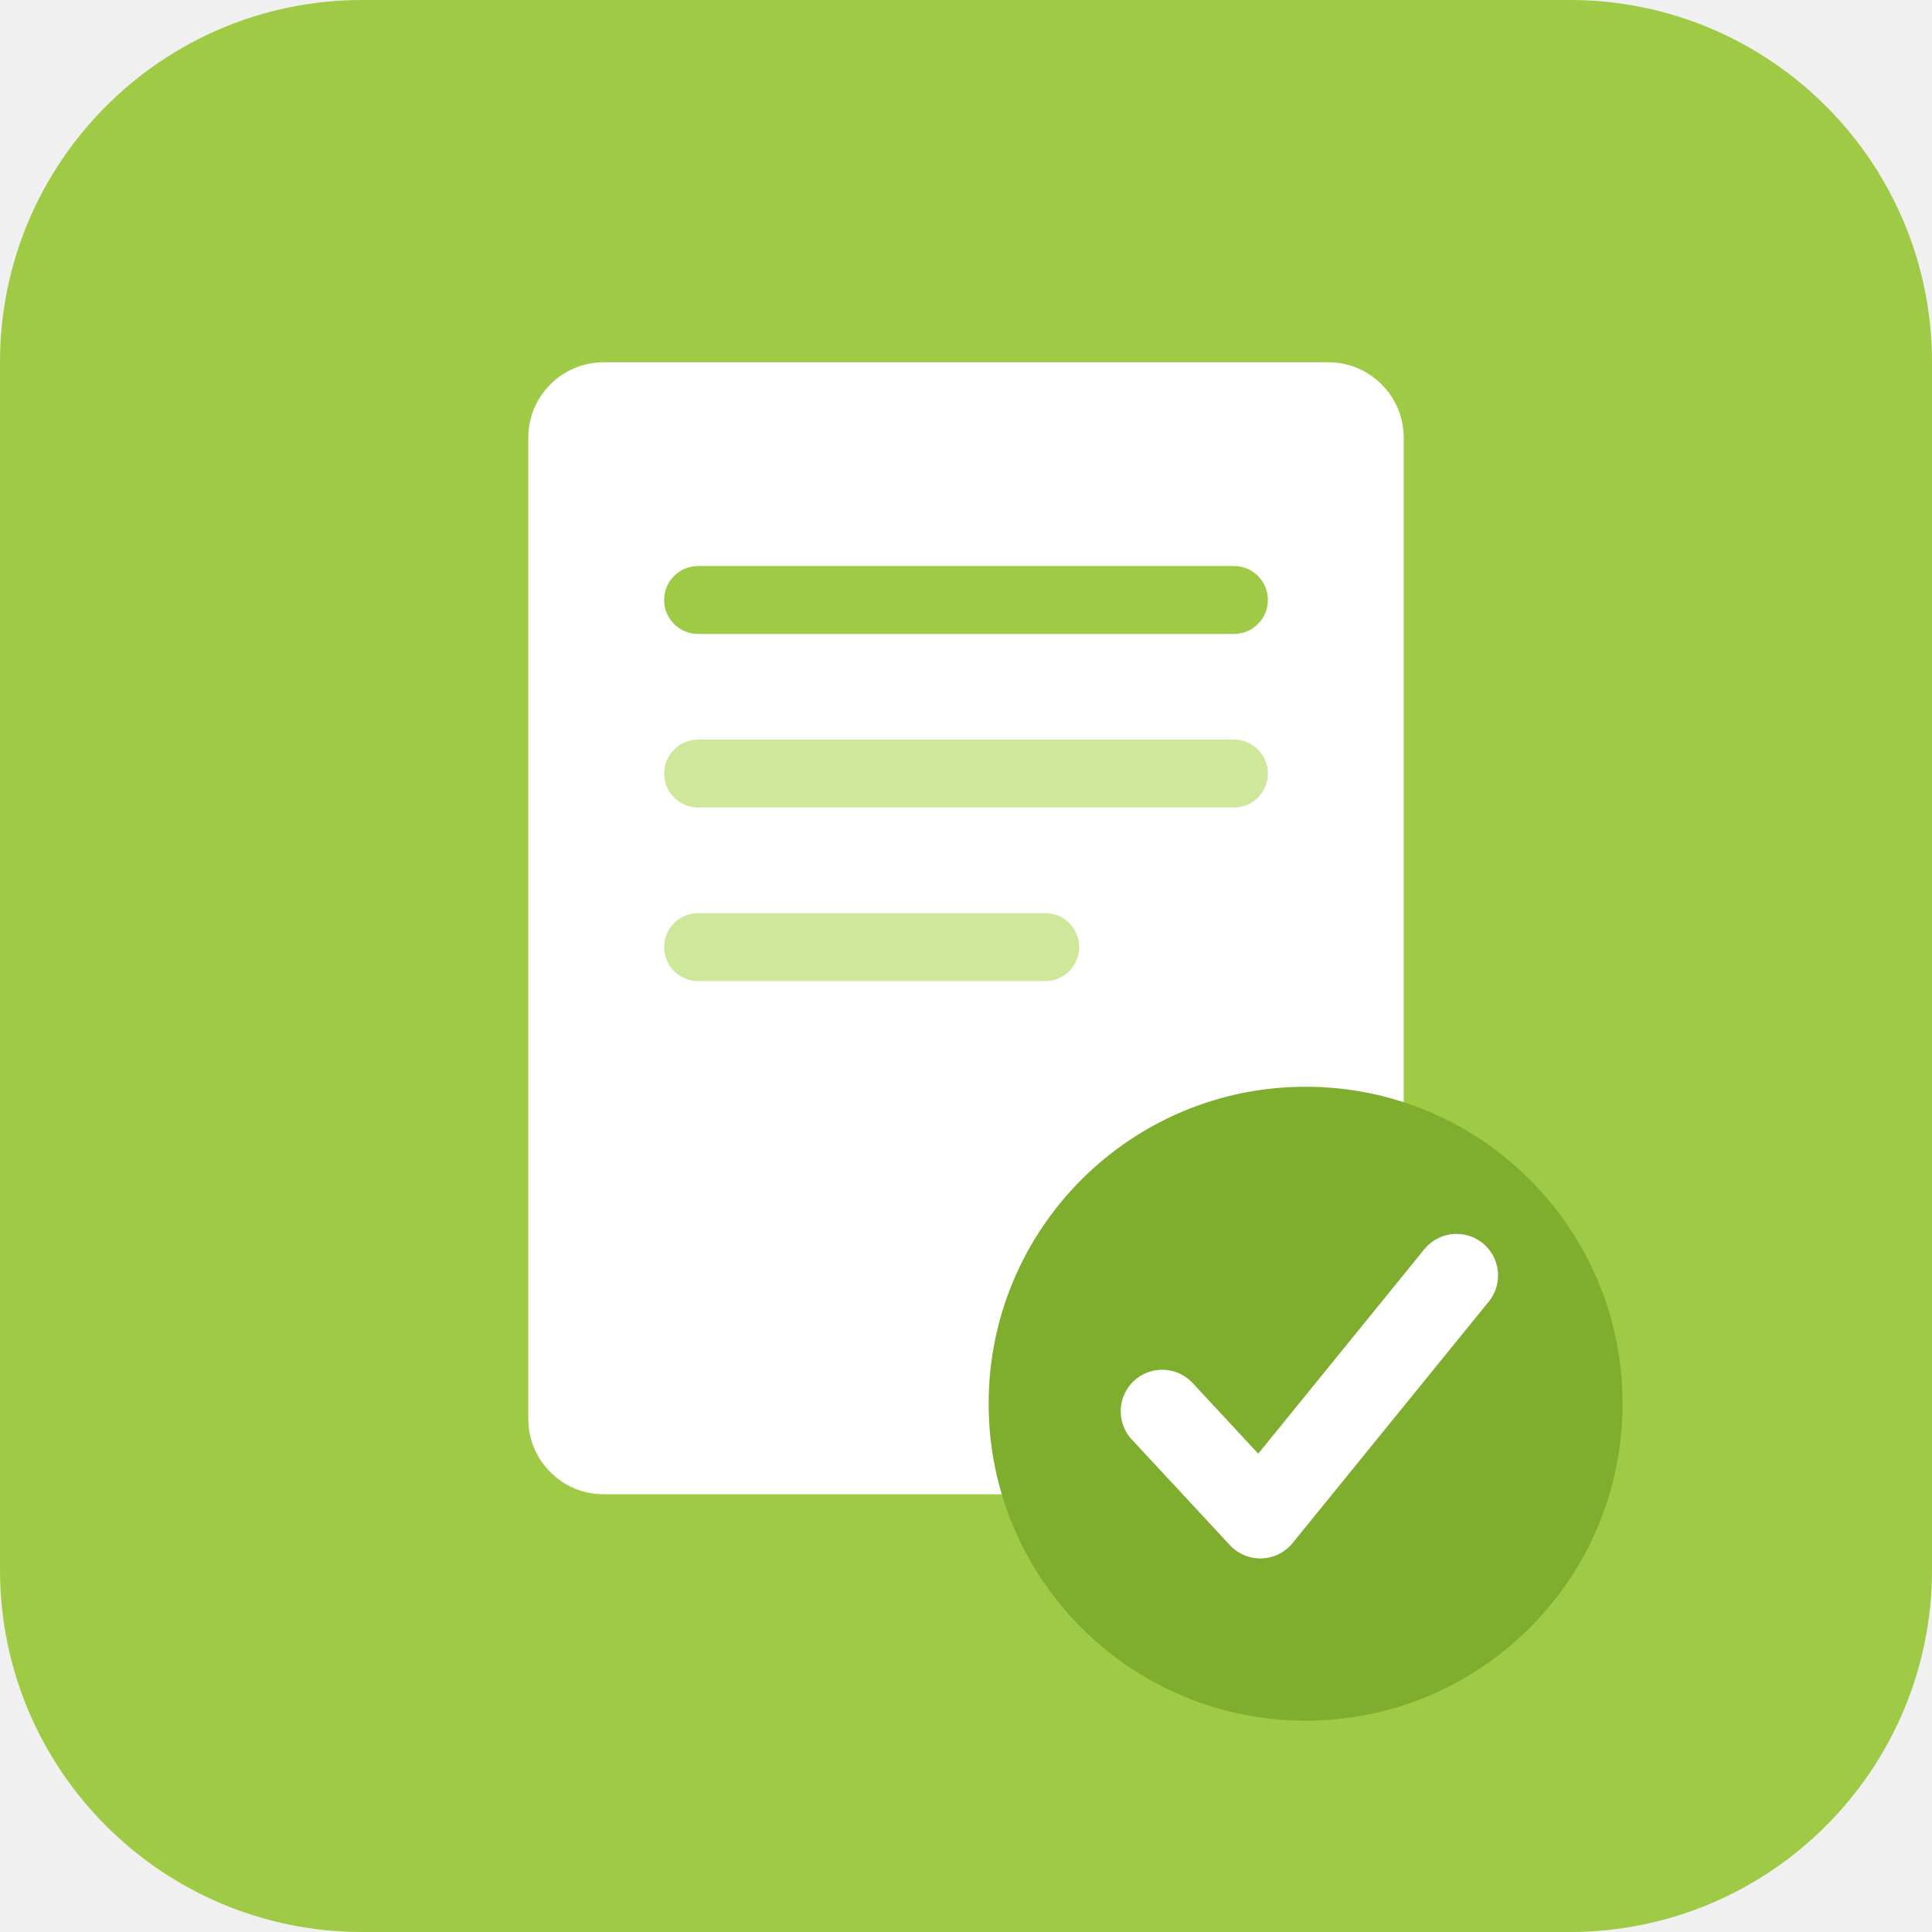
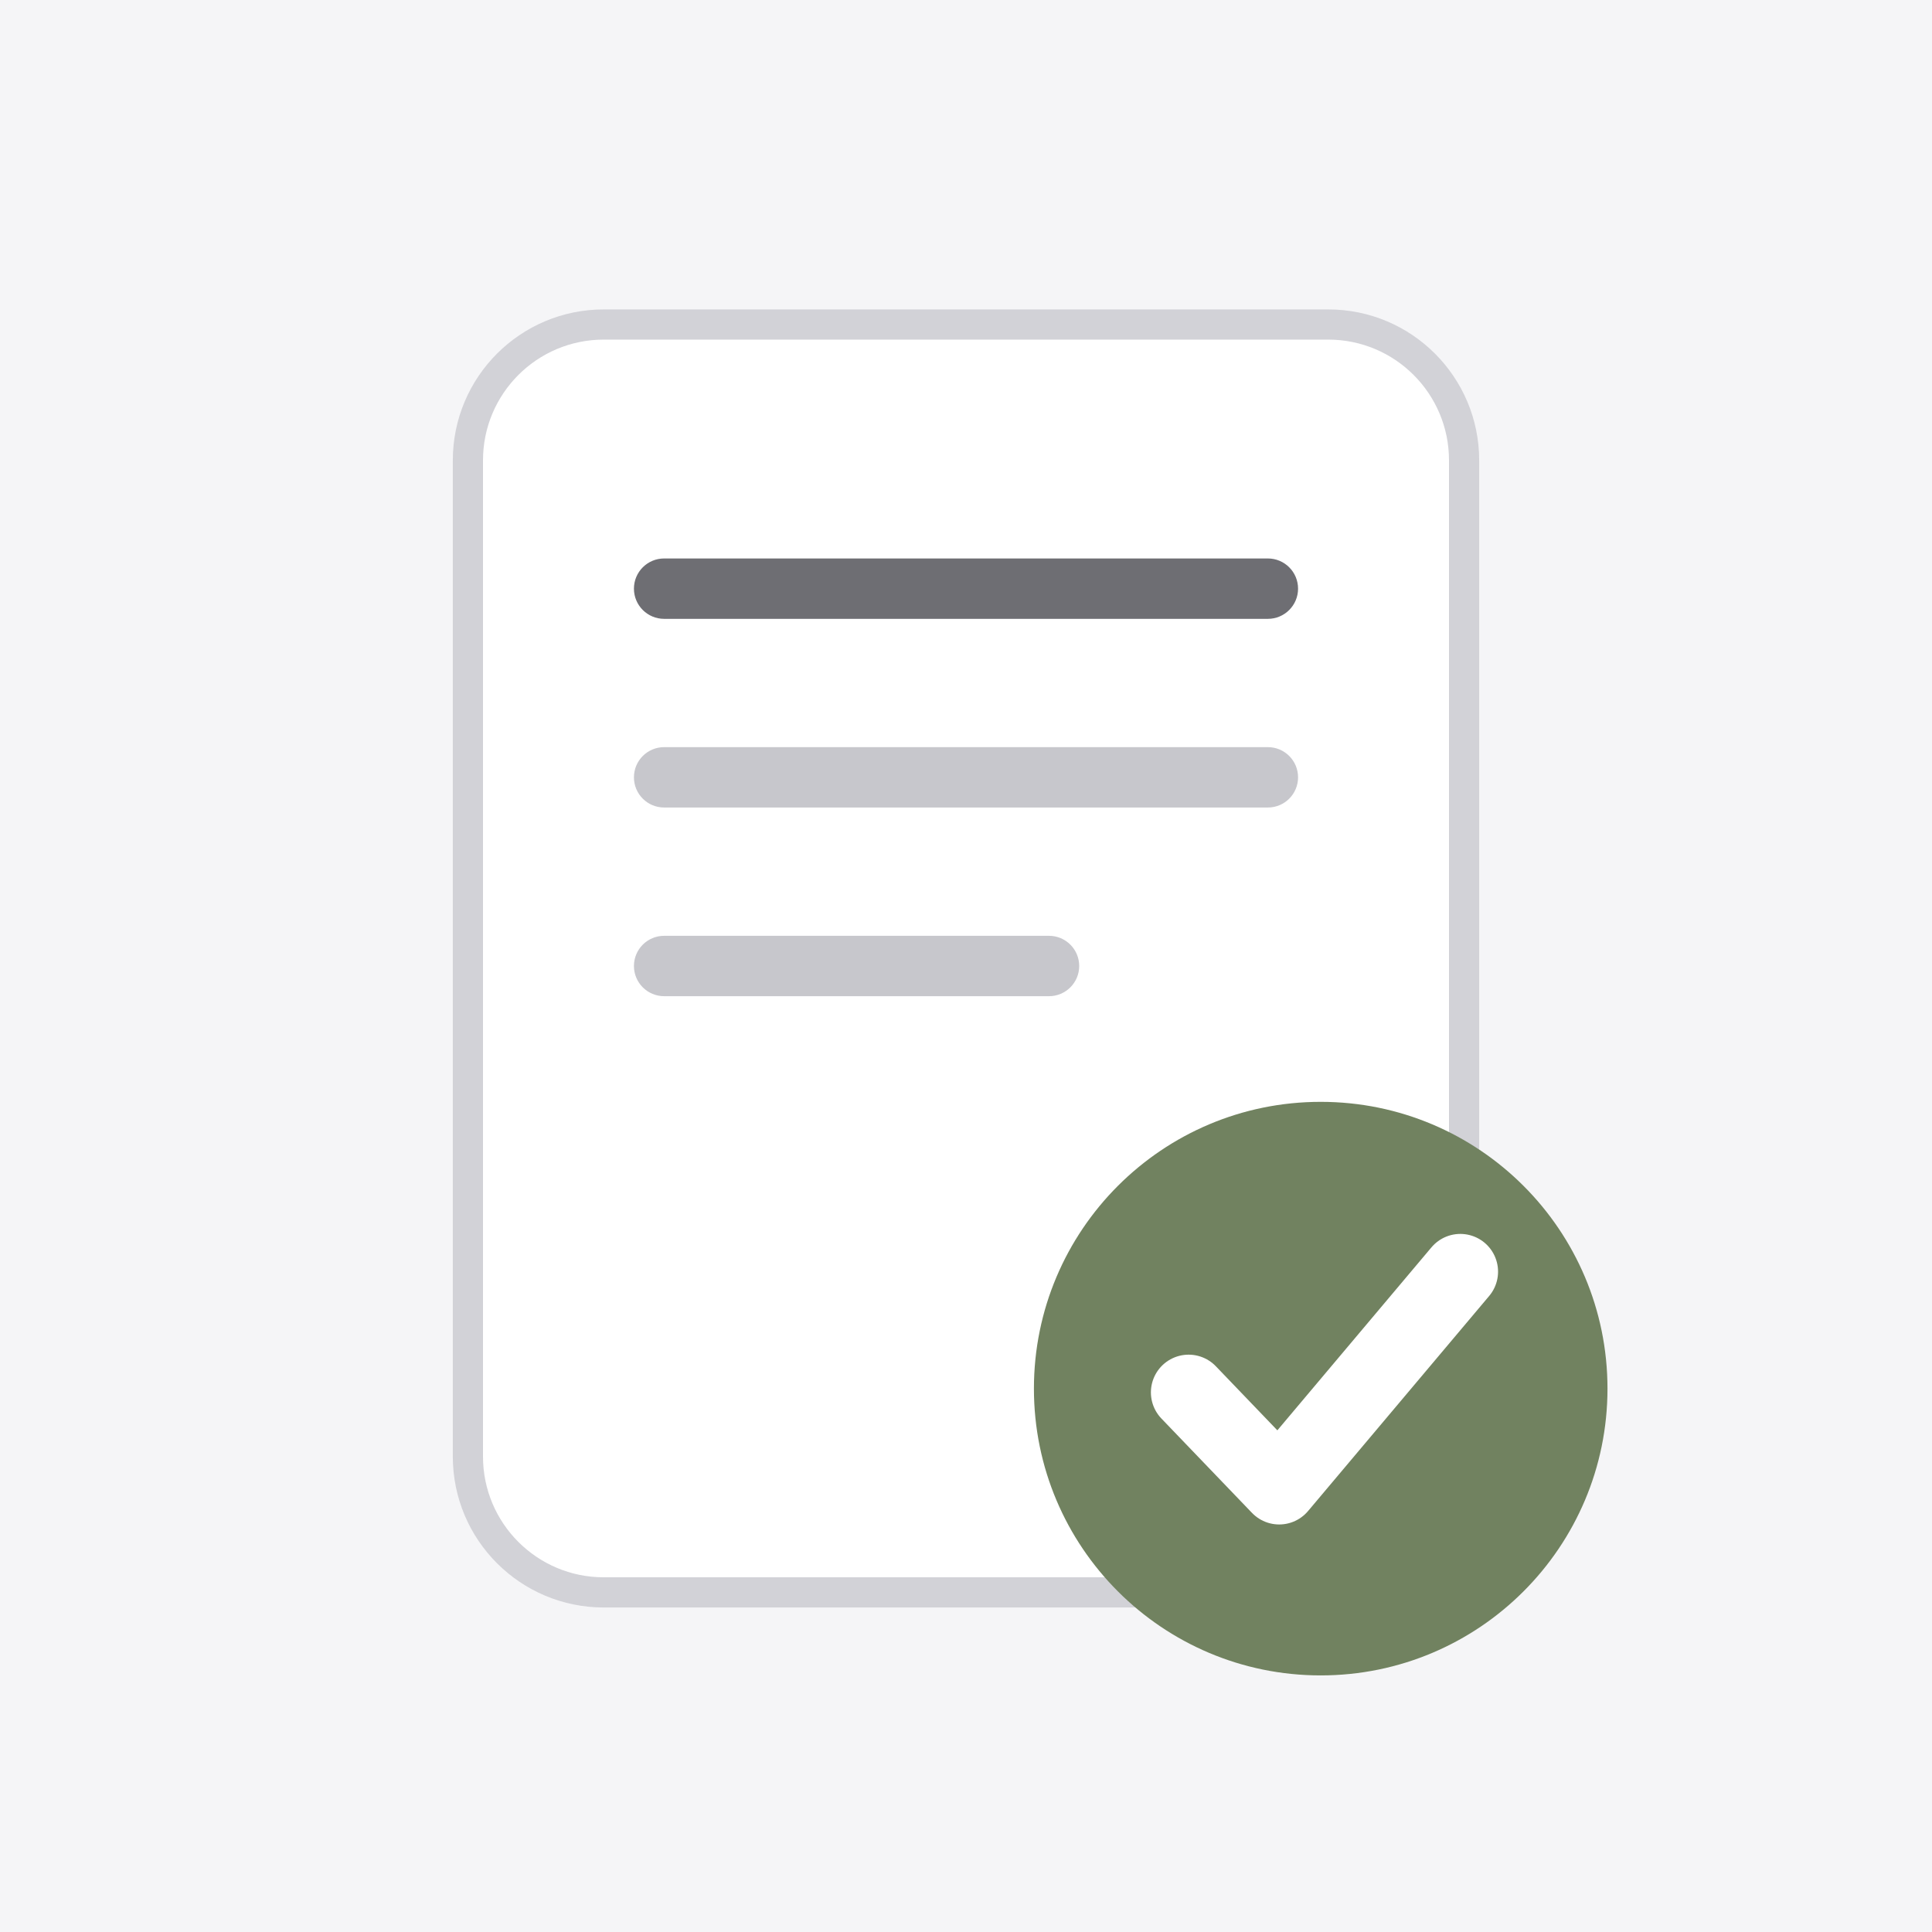
<svg xmlns="http://www.w3.org/2000/svg" viewBox="0 0 512 512" role="img" aria-label="登記完了予定日">
-   <rect width="512" height="512" rx="96" fill="#9eca45" />
-   <g fill="#ffffff">
-     <rect x="140" y="96" width="232" height="300" rx="20" fill="#ffffff" />
-     <rect x="176" y="150" width="160" height="18" rx="9" fill="#9eca45" />
-     <rect x="176" y="196" width="160" height="18" rx="9" fill="#cfe79a" />
-     <rect x="176" y="242" width="110" height="18" rx="9" fill="#cfe79a" />
-     <circle cx="346" cy="372" r="84" fill="#7fae2f" />
-     <path d="M308 374 l26 28 l52 -64" fill="none" stroke="#ffffff" stroke-width="22" stroke-linecap="round" stroke-linejoin="round" />
-   </g>
+   <rect width="512" height="512" fill="#f5f5f7" />
+   <rect x="124" y="86" width="264" height="336" rx="36" fill="#ffffff" stroke="#d2d2d7" stroke-width="8" />
+   <rect x="168" y="148" width="176" height="16" rx="8" fill="#6e6e73" />
+   <rect x="168" y="198" width="176" height="16" rx="8" fill="#c7c7cc" />
+   <rect x="168" y="248" width="118" height="16" rx="8" fill="#c7c7cc" />
+   <circle cx="350" cy="368" r="76" fill="#718260" />
+   <path d="M315 369l24 25 48-57" fill="none" stroke="#ffffff" stroke-width="20" stroke-linecap="round" stroke-linejoin="round" />
</svg>
